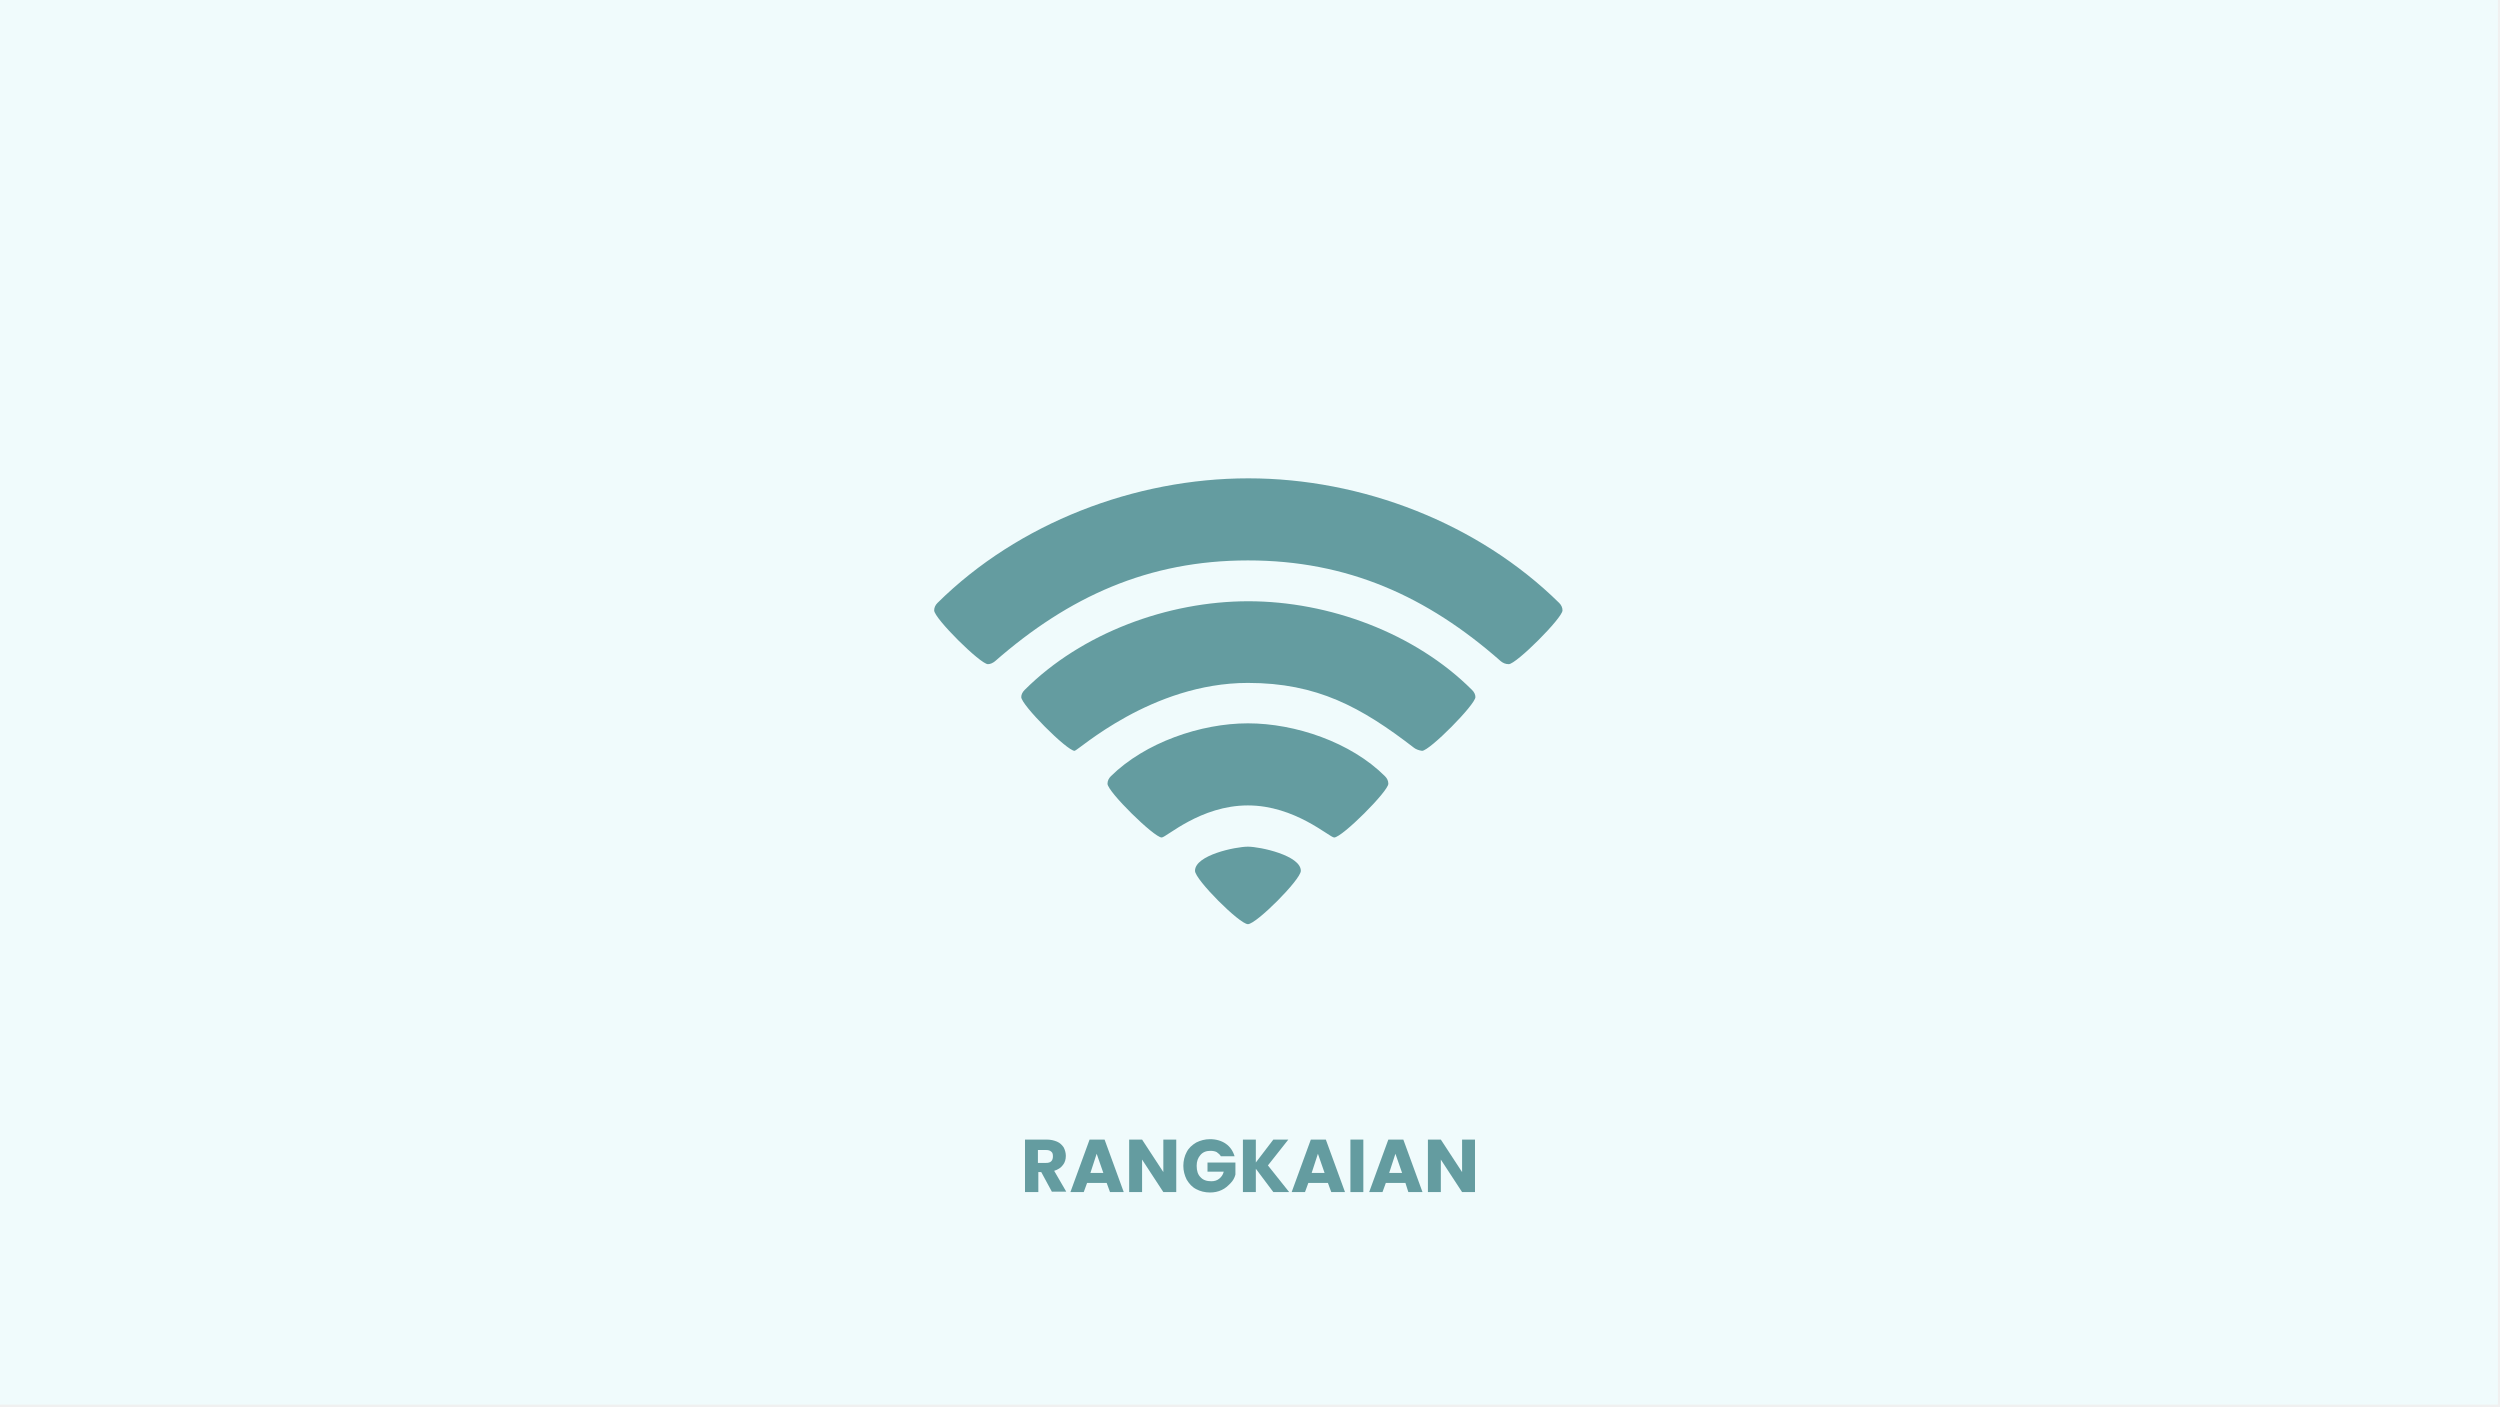
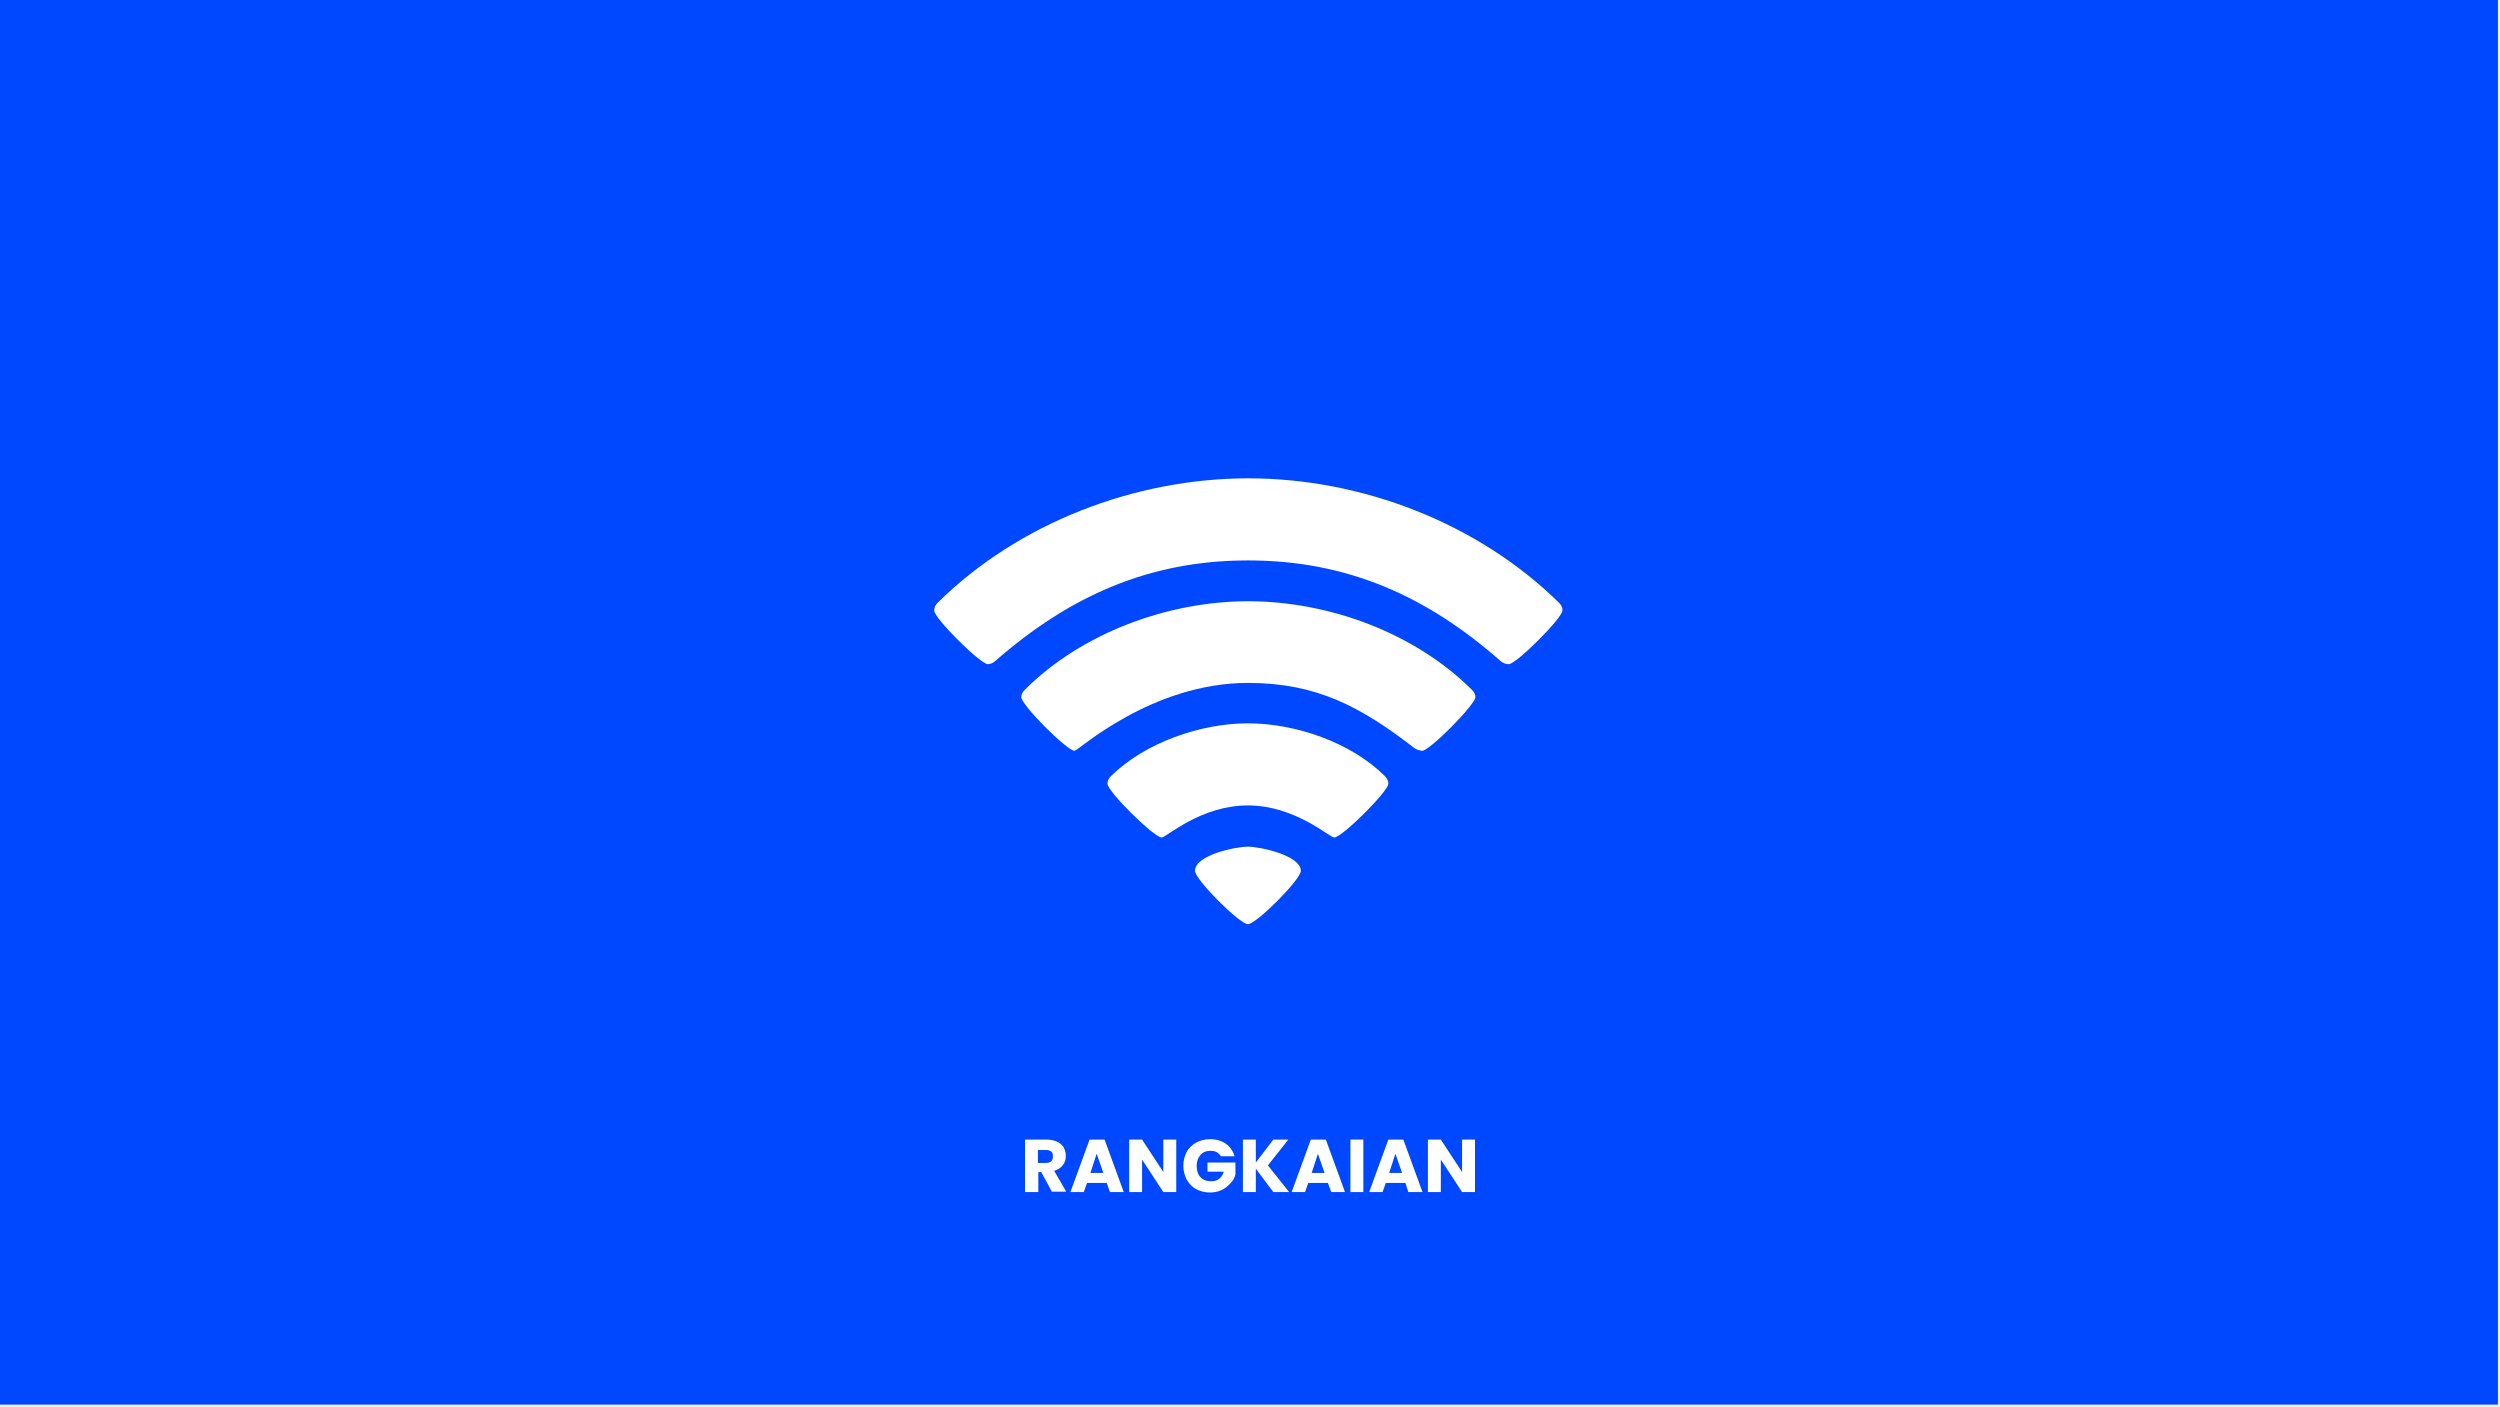
<svg xmlns="http://www.w3.org/2000/svg" version="1.1" id="Layer_1" x="0px" y="0px" viewBox="0 0 600 337.6" style="enable-background:new 0 0 600 337.6;" xml:space="preserve">
  <style type="text/css">
- 	.st0{fill:#F0FBFC;}
- 	.st1{fill:#649CA0;}
+ 	.st0{fill:#0048FF;}
+ 	.st1{fill:#FFFFFF;}
</style>
  <rect id="rect2" x="-0.5" y="-0.5" class="st0" width="600" height="337.6" />
  <g id="g6">
    <path id="path4" class="st1" d="M360.2,158.7c-17.7-15.6-36.8-24.2-60.7-24.2c-23.9,0-43,8.7-60.7,24.2c-0.5,0.4-1.1,0.7-1.7,0.7   c-1.8,0-12.9-11-12.9-12.9c0-0.7,0.3-1.3,0.8-1.8c19.4-19.2,47.4-29.9,74.6-29.9s55.1,10.7,74.6,29.9c0.5,0.5,0.8,1.1,0.8,1.8   c0,1.8-11.1,12.9-12.9,12.9C361.3,159.4,360.7,159.1,360.2,158.7z M339.4,179.5c-12.7-9.8-23.3-15.6-39.9-15.6   c-23.2,0-40.8,16.3-41.6,16.3c-1.8,0-12.8-11-12.8-12.9c0-0.6,0.3-1.2,0.8-1.7c13.7-13.7,34.4-21.3,53.7-21.3s40,7.6,53.7,21.3   c0.5,0.5,0.8,1.1,0.8,1.7c0,1.8-11,12.9-12.8,12.9C340.5,180.1,339.8,179.8,339.4,179.5z M299.5,193.3c-11.4,0-19.6,7.7-20.7,7.7   c-1.8,0-13-11-13-12.9c0-0.7,0.3-1.3,0.8-1.8c8.2-8.1,21.6-12.7,32.9-12.7s24.7,4.5,32.9,12.7c0.5,0.5,0.8,1.1,0.8,1.8   c0,1.8-11.1,12.9-13,12.9C319.1,201,310.8,193.3,299.5,193.3z M286.8,209c0-3.8,9.8-5.8,12.7-5.8c2.9,0,12.7,2.1,12.7,5.8   c0,2.1-10.7,12.8-12.7,12.8C297.5,221.8,286.8,211.1,286.8,209z" />
  </g>
  <g>
    <path class="st1" d="M252.5,286.1l-2.6-4.8h-0.7v4.8H246v-12.6h5.2c1,0,1.8,0.2,2.5,0.5c0.7,0.3,1.2,0.8,1.6,1.4   c0.3,0.6,0.5,1.3,0.5,2c0,0.8-0.2,1.6-0.7,2.2c-0.5,0.7-1.2,1.1-2.1,1.4l2.9,5H252.5z M249.1,279.1h1.9c0.6,0,1-0.1,1.3-0.4   c0.3-0.3,0.4-0.7,0.4-1.2c0-0.5-0.1-0.9-0.4-1.1c-0.3-0.3-0.7-0.4-1.3-0.4h-1.9V279.1z" />
    <path class="st1" d="M265.6,283.9h-4.7l-0.8,2.2h-3.2l4.6-12.6h3.6l4.6,12.6h-3.3L265.6,283.9z M264.8,281.5l-1.6-4.6l-1.5,4.6   H264.8z" />
    <path class="st1" d="M282.3,286.1h-3.1l-5.1-7.8v7.8H271v-12.6h3.1l5.1,7.8v-7.8h3.1V286.1z" />
    <path class="st1" d="M293,277.5c-0.2-0.4-0.6-0.7-1-1c-0.4-0.2-0.9-0.3-1.5-0.3c-1,0-1.8,0.3-2.4,1c-0.6,0.7-0.9,1.5-0.9,2.6   c0,1.2,0.3,2.1,0.9,2.7c0.6,0.7,1.5,1,2.6,1c0.8,0,1.4-0.2,1.9-0.6c0.5-0.4,0.9-0.9,1.1-1.7h-3.9V279h6.7v2.9   c-0.2,0.8-0.6,1.5-1.2,2.1s-1.2,1.2-2.1,1.6c-0.8,0.4-1.8,0.6-2.8,0.6c-1.2,0-2.4-0.3-3.3-0.8c-1-0.5-1.7-1.3-2.3-2.3   c-0.5-1-0.8-2.1-0.8-3.3s0.3-2.4,0.8-3.3c0.5-1,1.3-1.7,2.3-2.3c1-0.5,2.1-0.8,3.3-0.8c1.5,0,2.8,0.4,3.8,1.1c1,0.7,1.7,1.7,2.1,3   H293z" />
    <path class="st1" d="M305.6,286.1l-4.2-5.6v5.6h-3.1v-12.6h3.1v5.5l4.2-5.5h3.6l-4.9,6.2l5.1,6.4H305.6z" />
    <path class="st1" d="M318.7,283.9H314l-0.8,2.2H310l4.6-12.6h3.6l4.6,12.6h-3.3L318.7,283.9z M317.9,281.5l-1.6-4.6l-1.5,4.6H317.9   z" />
    <path class="st1" d="M327.2,273.5v12.6h-3.1v-12.6H327.2z" />
    <path class="st1" d="M337.3,283.9h-4.7l-0.8,2.2h-3.2l4.6-12.6h3.6l4.6,12.6H338L337.3,283.9z M336.5,281.5l-1.6-4.6l-1.5,4.6   H336.5z" />
    <path class="st1" d="M354,286.1h-3.1l-5.1-7.8v7.8h-3.1v-12.6h3.1l5.1,7.8v-7.8h3.1V286.1z" />
  </g>
</svg>
